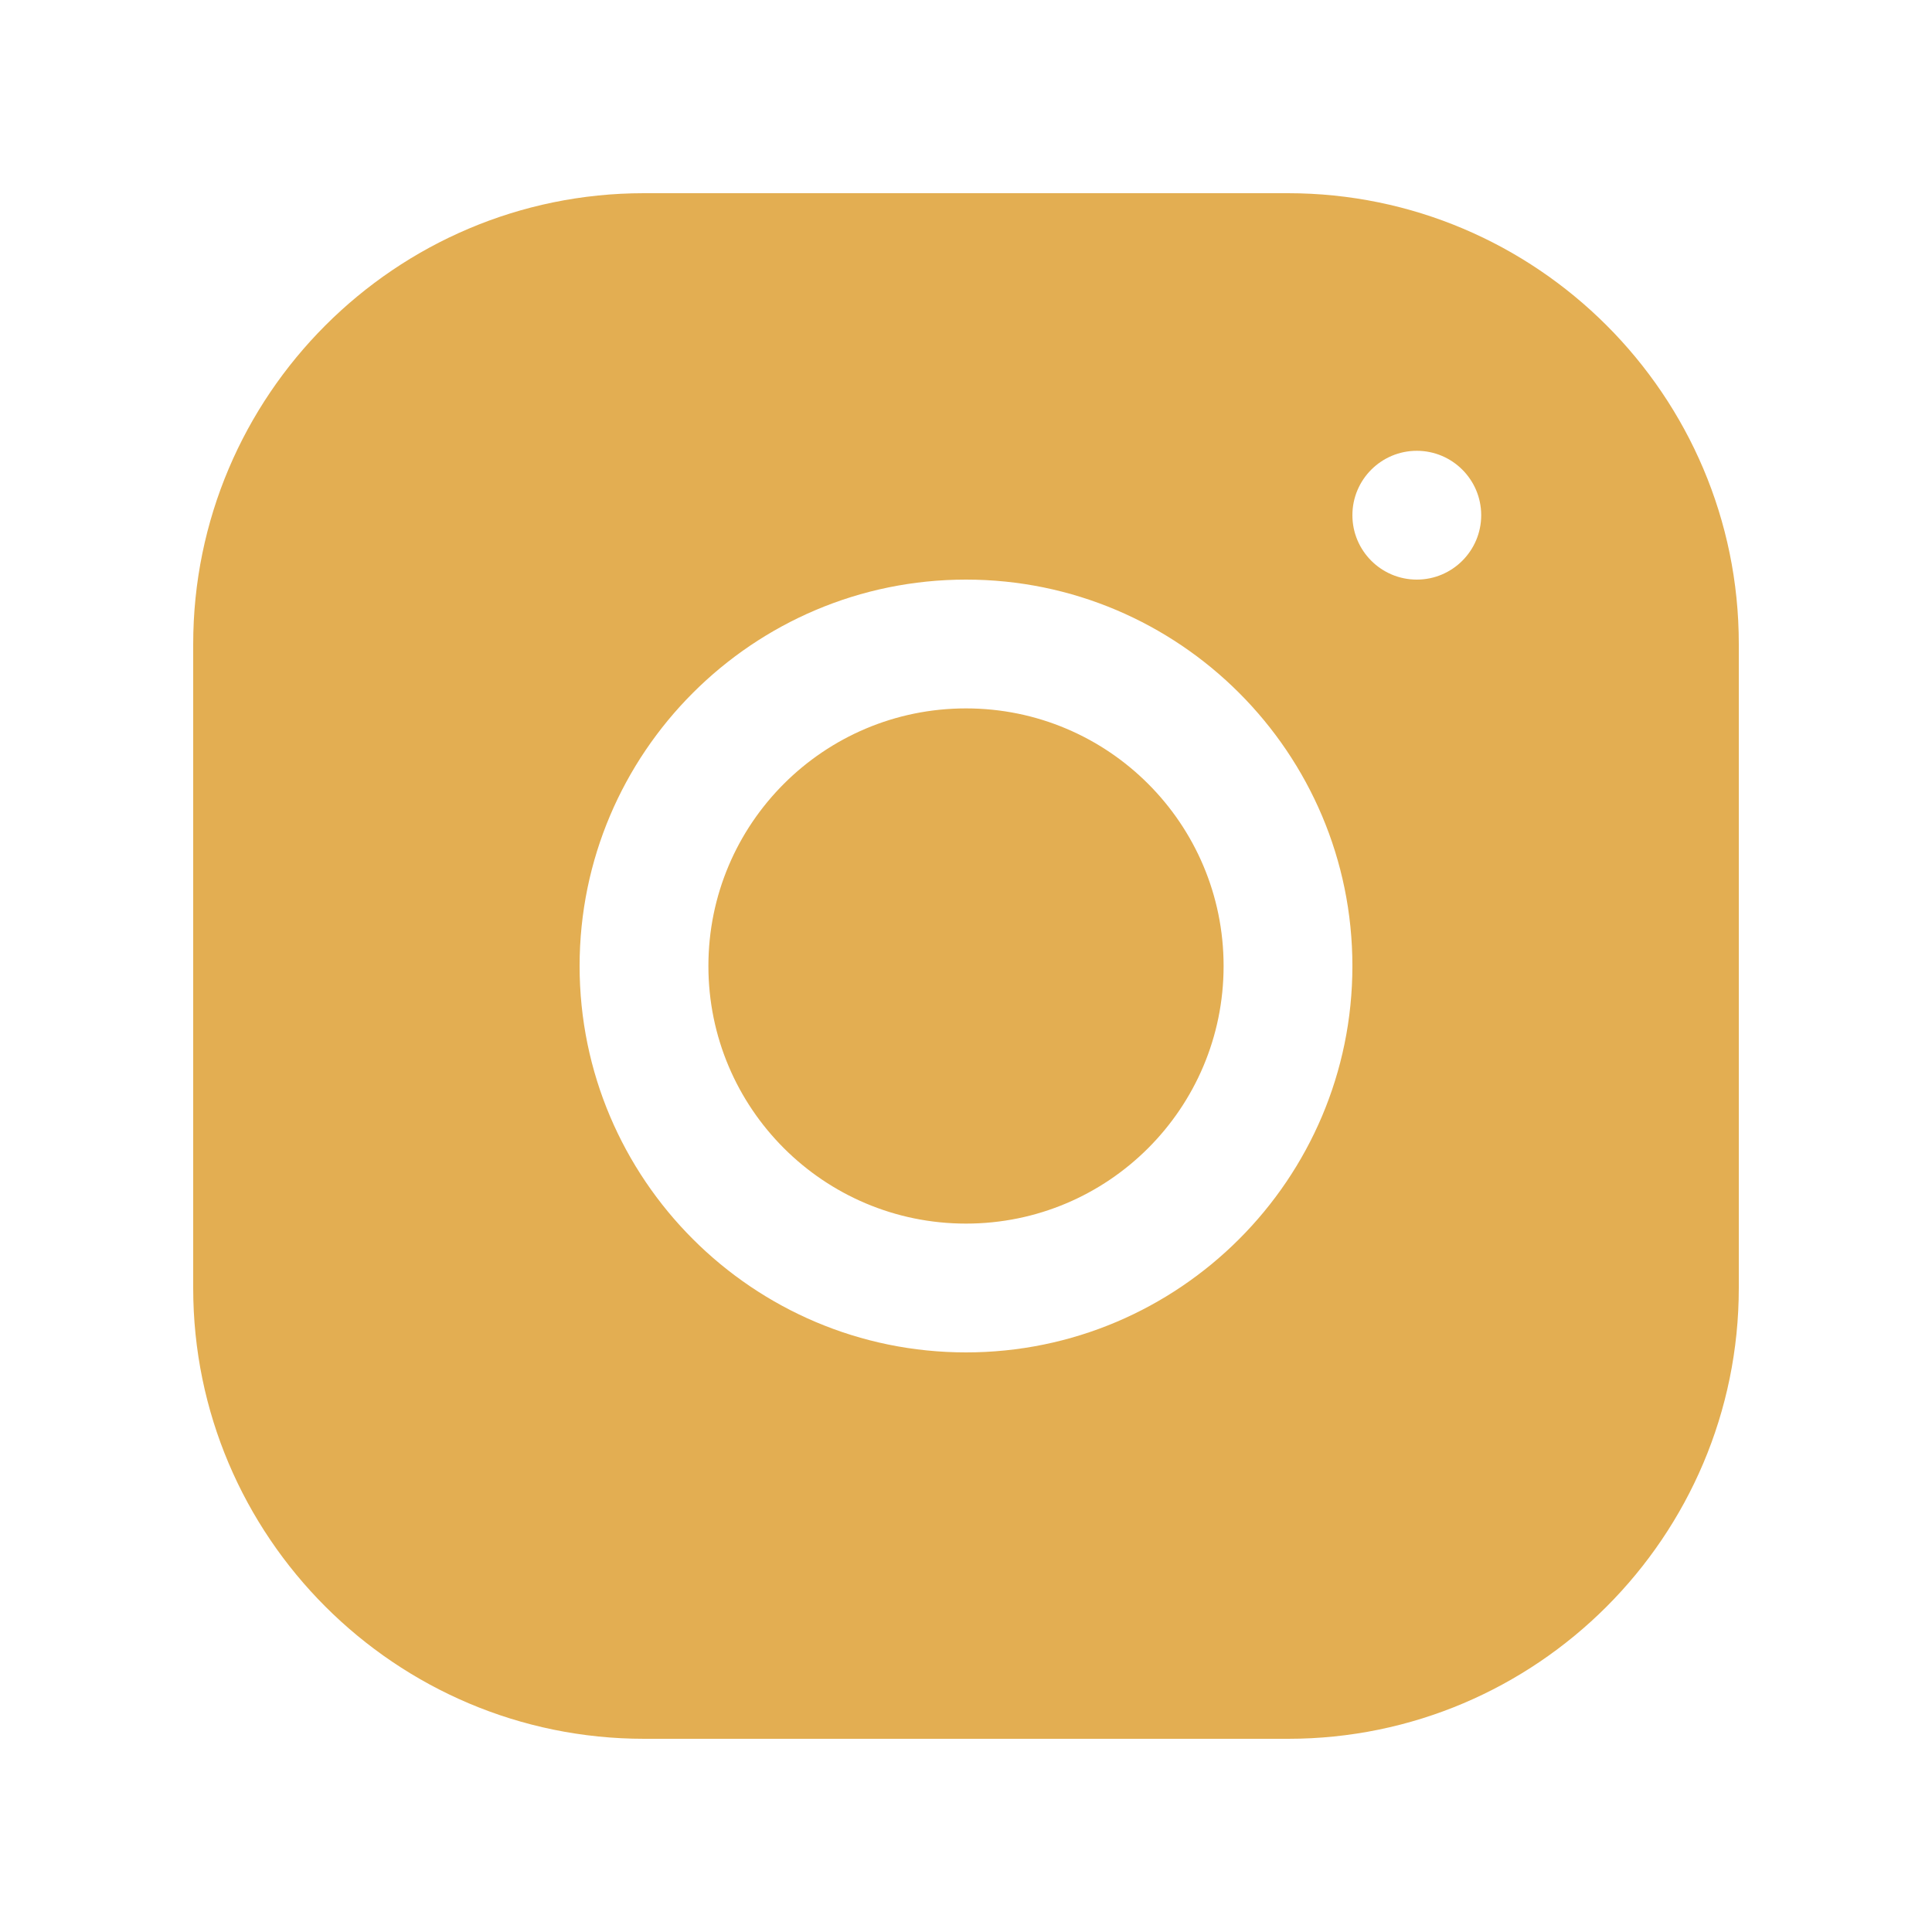
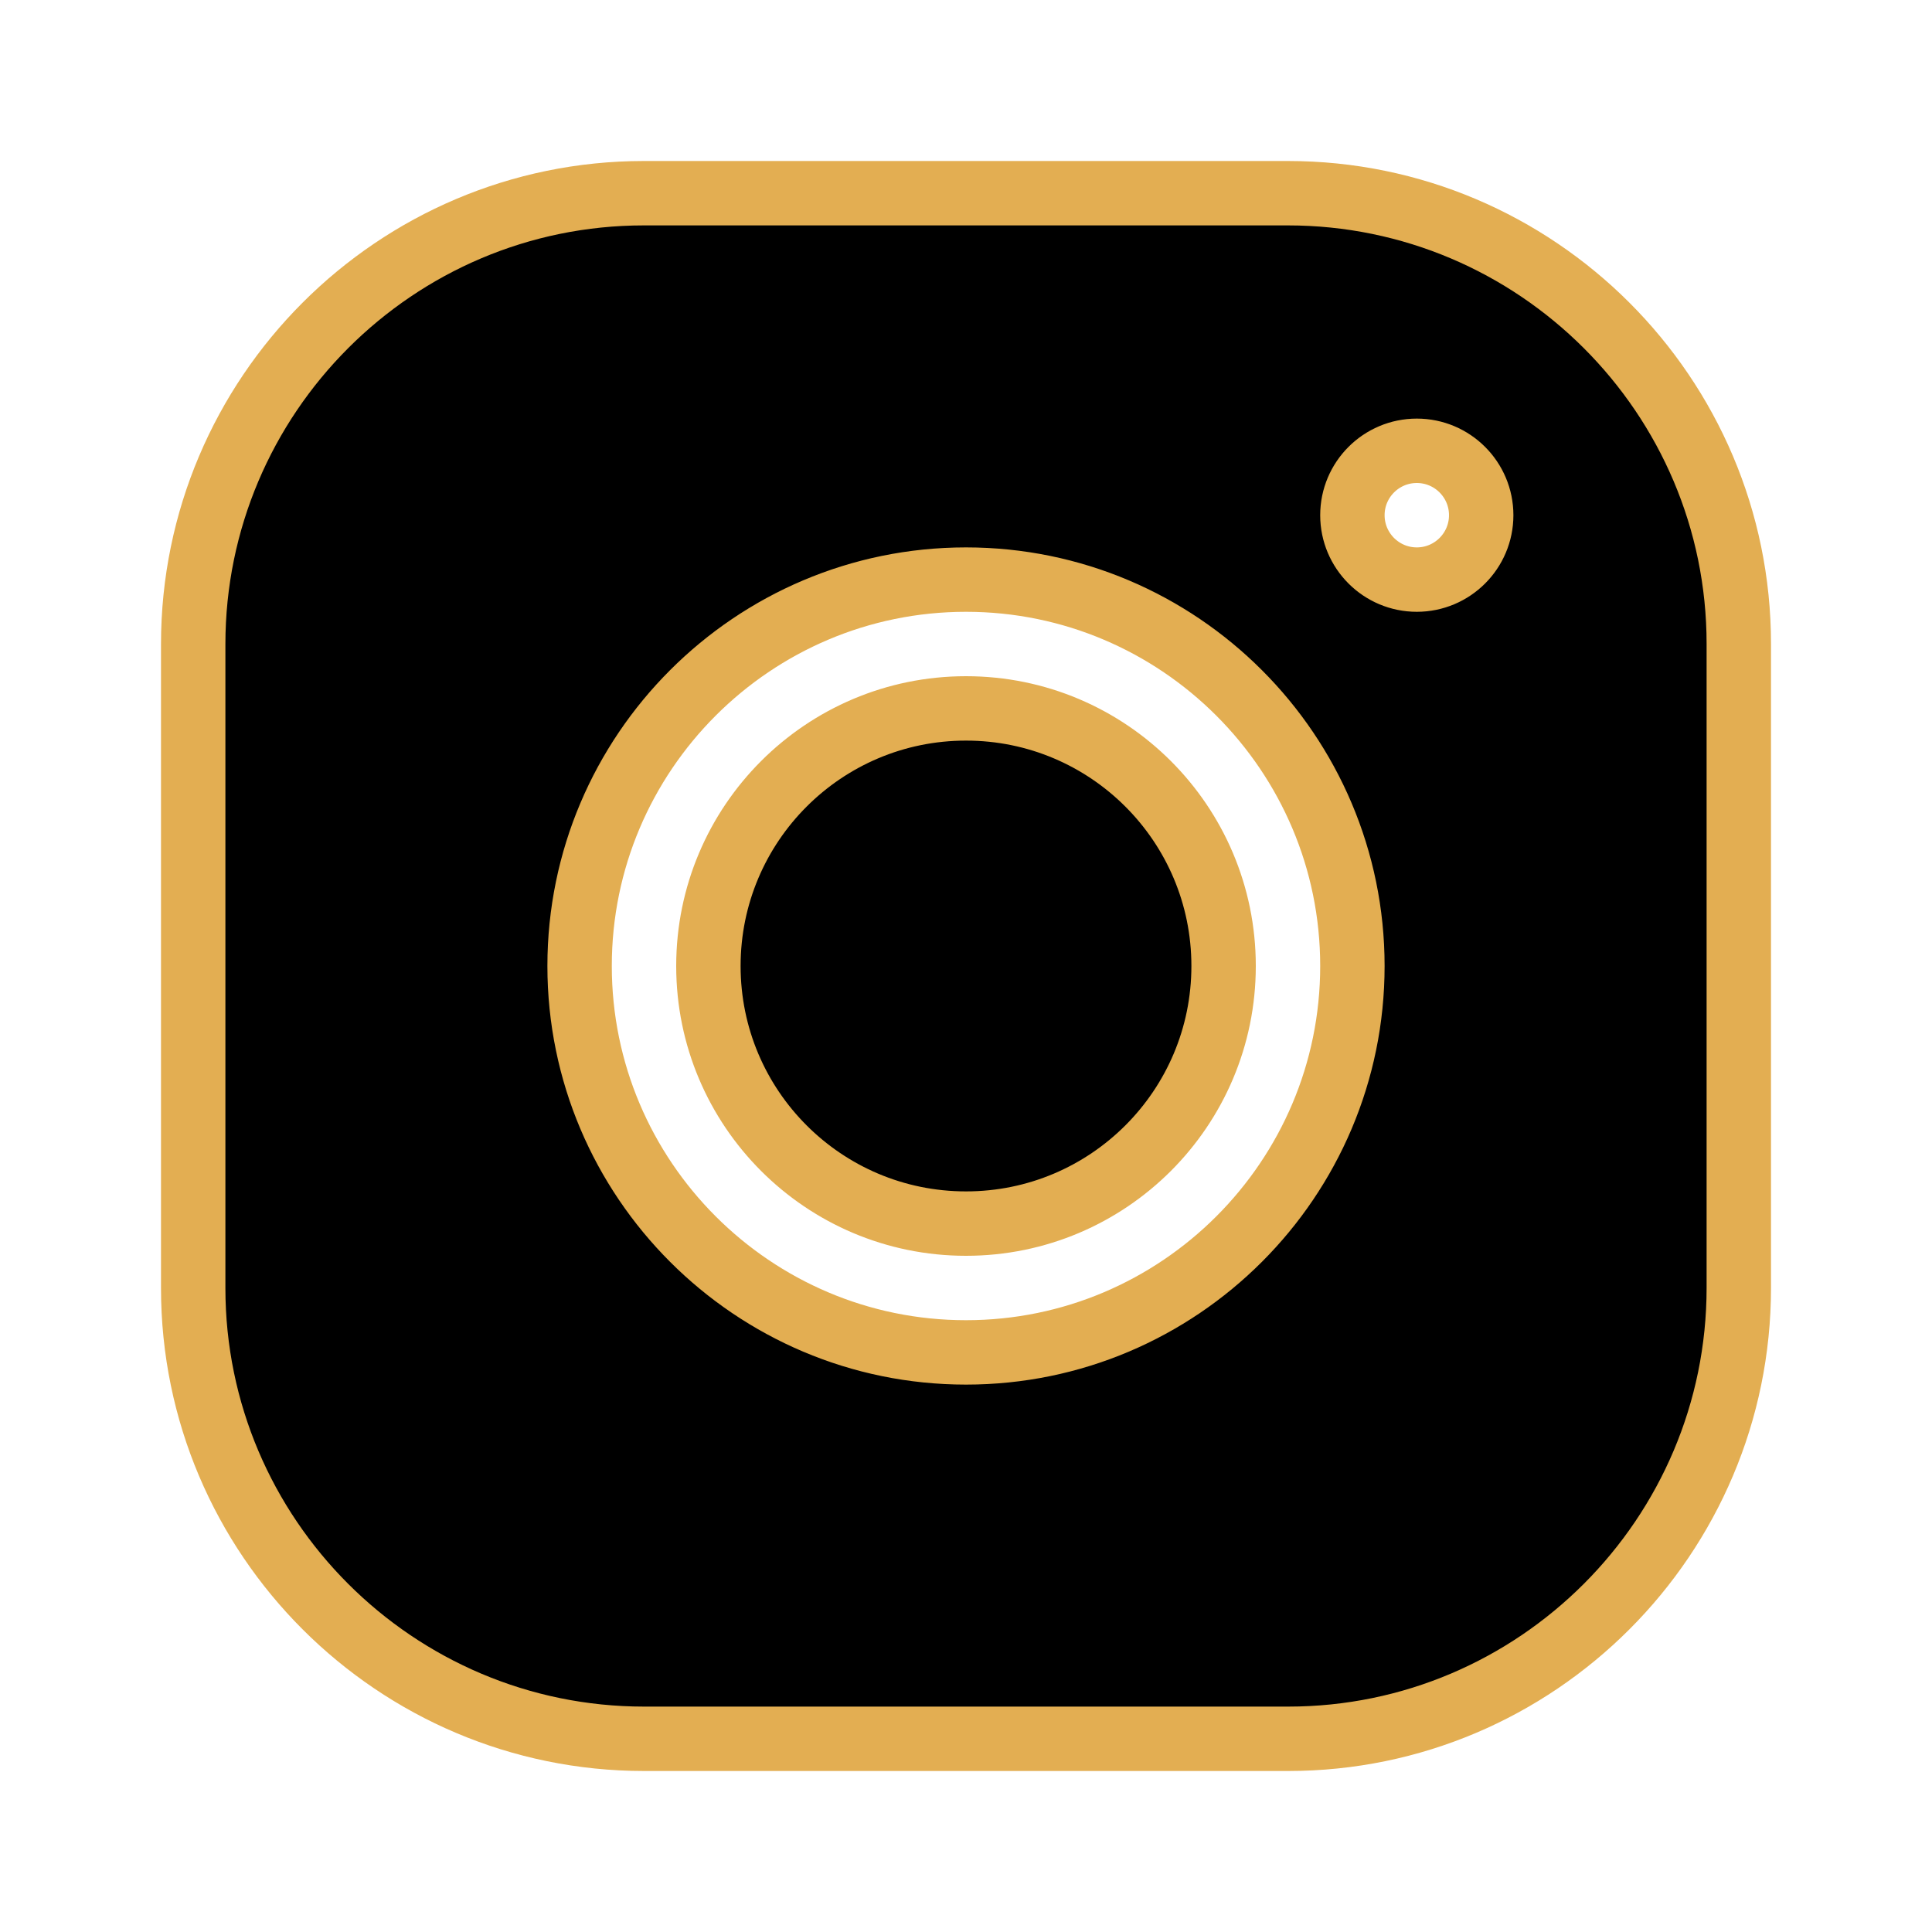
- <svg xmlns="http://www.w3.org/2000/svg" fill="#E3AE52" viewBox="0 0 30 30" width="30px" height="30px">
+ <svg xmlns="http://www.w3.org/2000/svg" stroke="#E3AE52" viewBox="0 0 30 30" width="35px" height="35px">
  <path d="M 9.998 3 C 6.139 3 3 6.142 3 10.002 L 3 20.002 C 3 23.861 6.142 27 10.002 27 L 20.002 27 C 23.861 27 27 23.858 27 19.998 L 27 9.998 C 27 6.139 23.858 3 19.998 3 L 9.998 3 z M 22 7 C 22.552 7 23 7.448 23 8 C 23 8.552 22.552 9 22 9 C 21.448 9 21 8.552 21 8 C 21 7.448 21.448 7 22 7 z M 15 9 C 18.309 9 21 11.691 21 15 C 21 18.309 18.309 21 15 21 C 11.691 21 9 18.309 9 15 C 9 11.691 11.691 9 15 9 z M 15 11 A 4 4 0 0 0 11 15 A 4 4 0 0 0 15 19 A 4 4 0 0 0 19 15 A 4 4 0 0 0 15 11 z" />
</svg>
